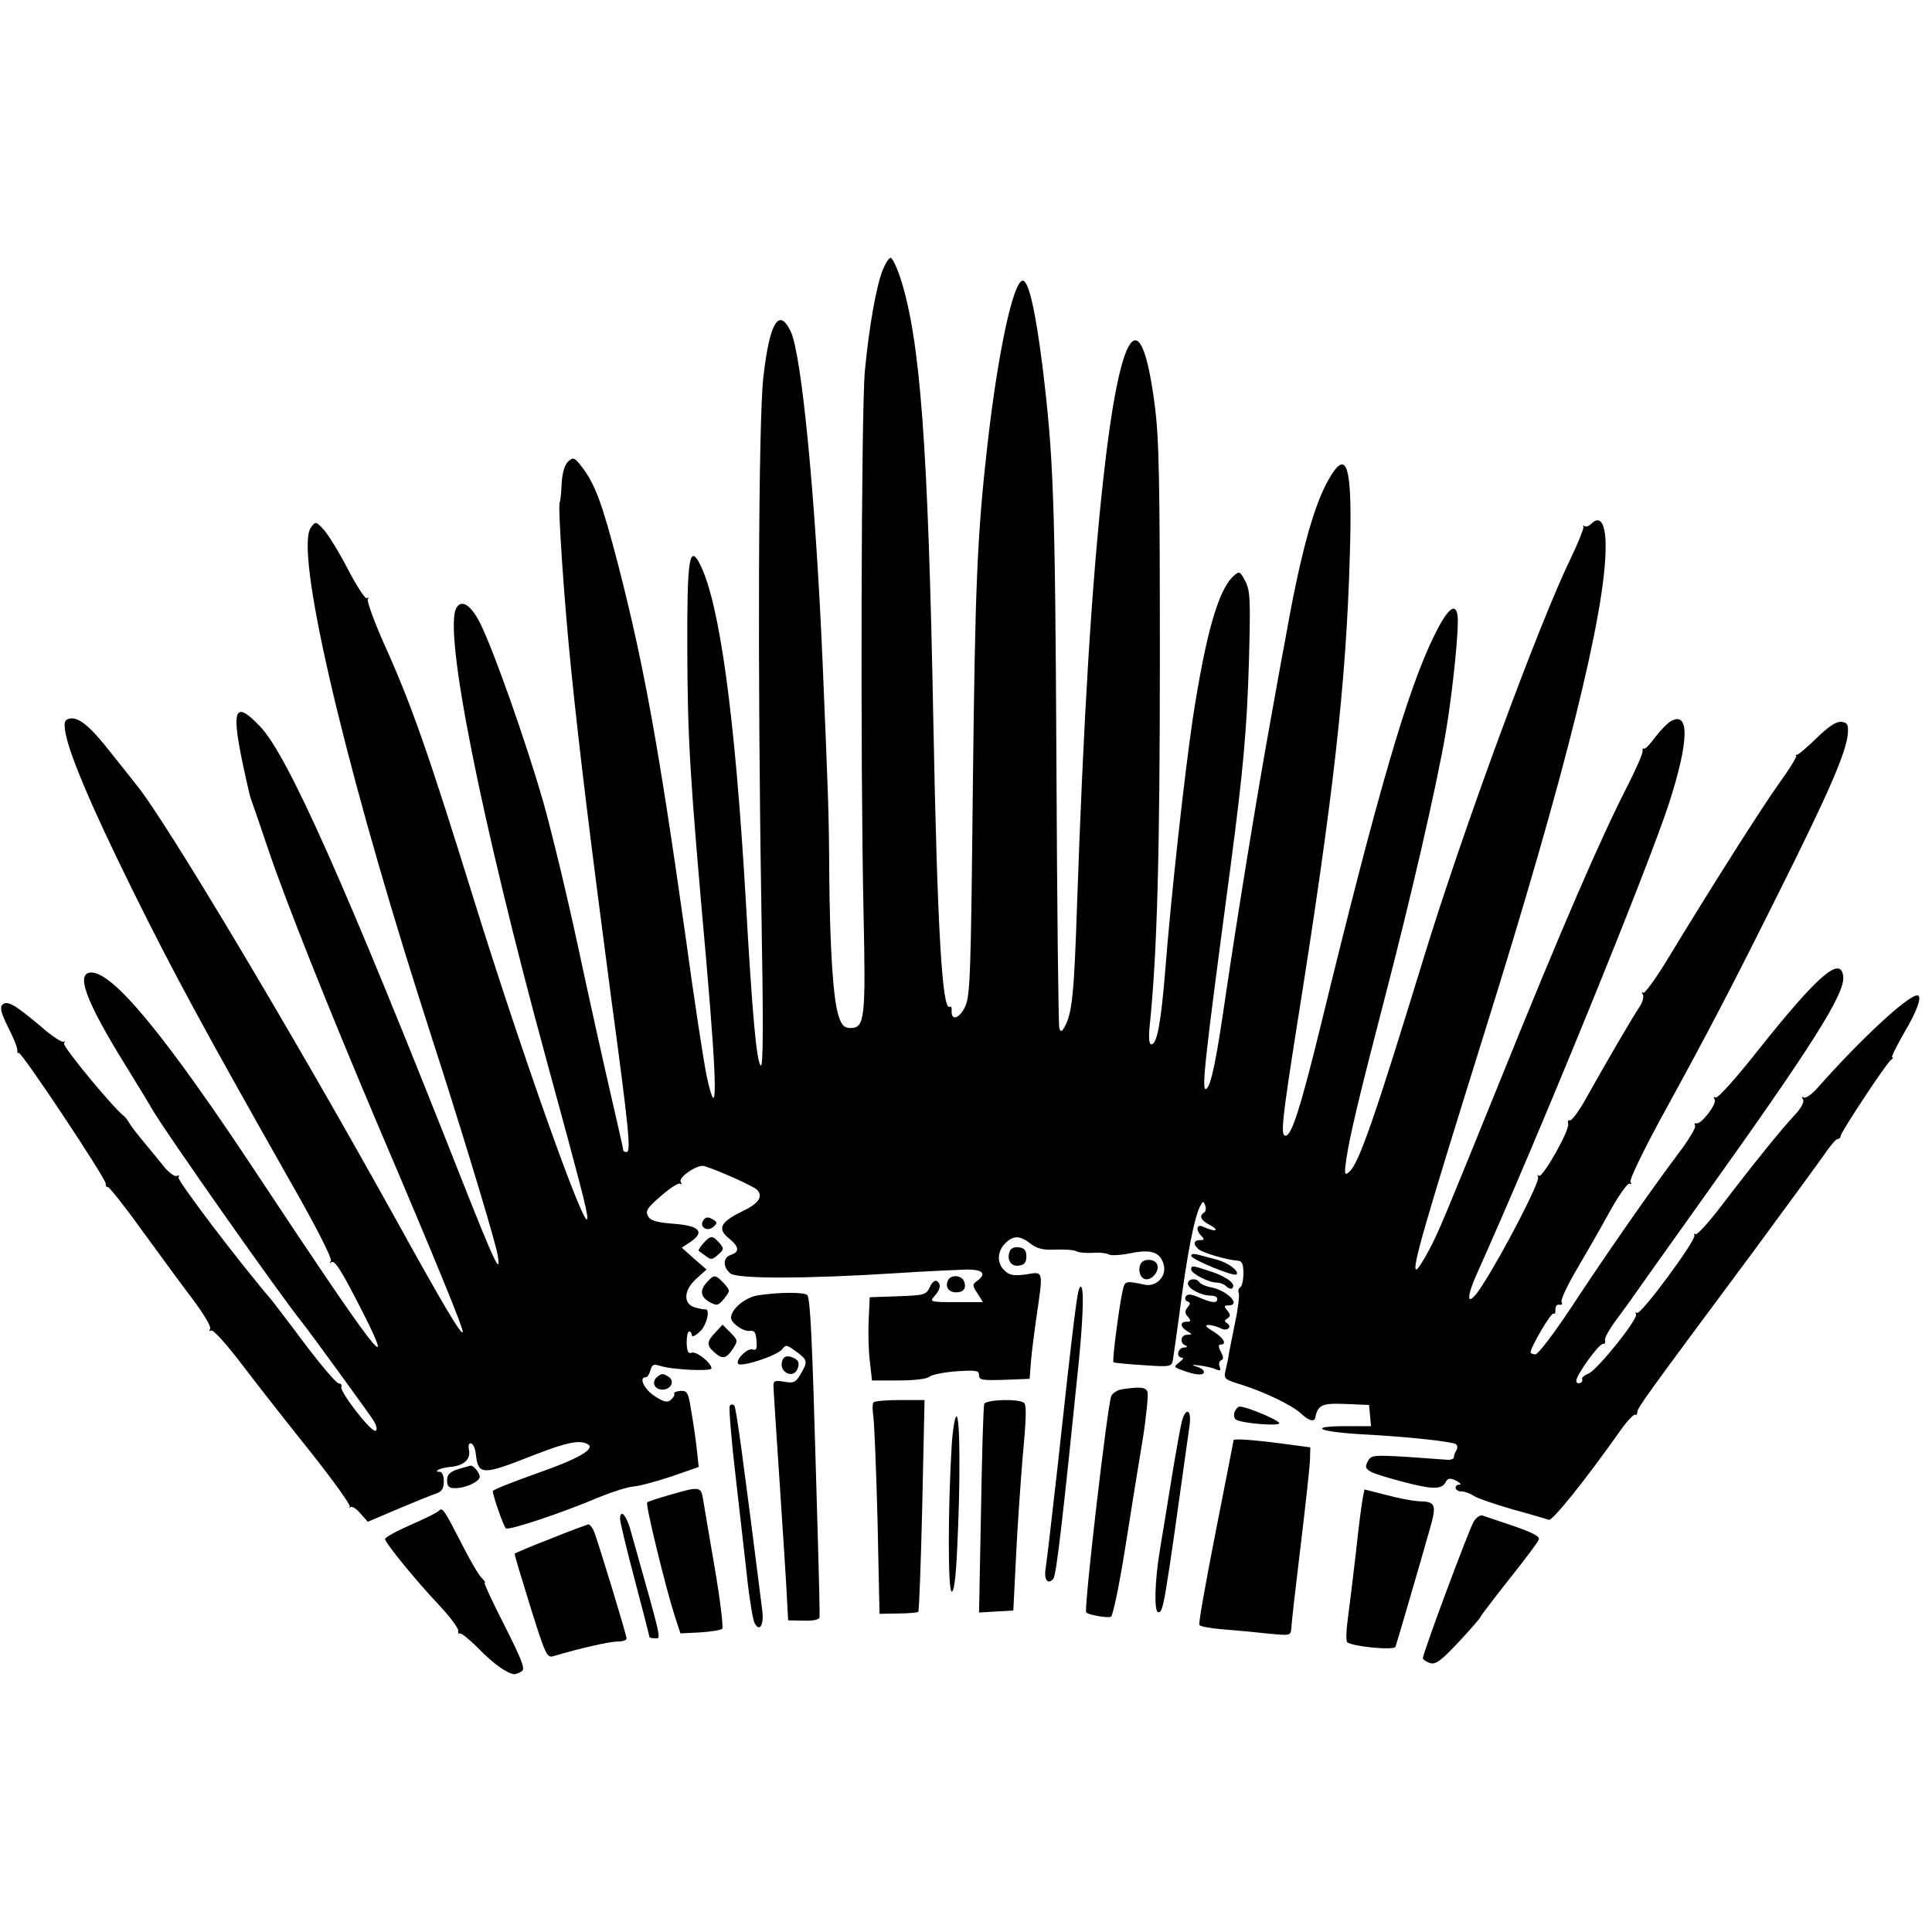
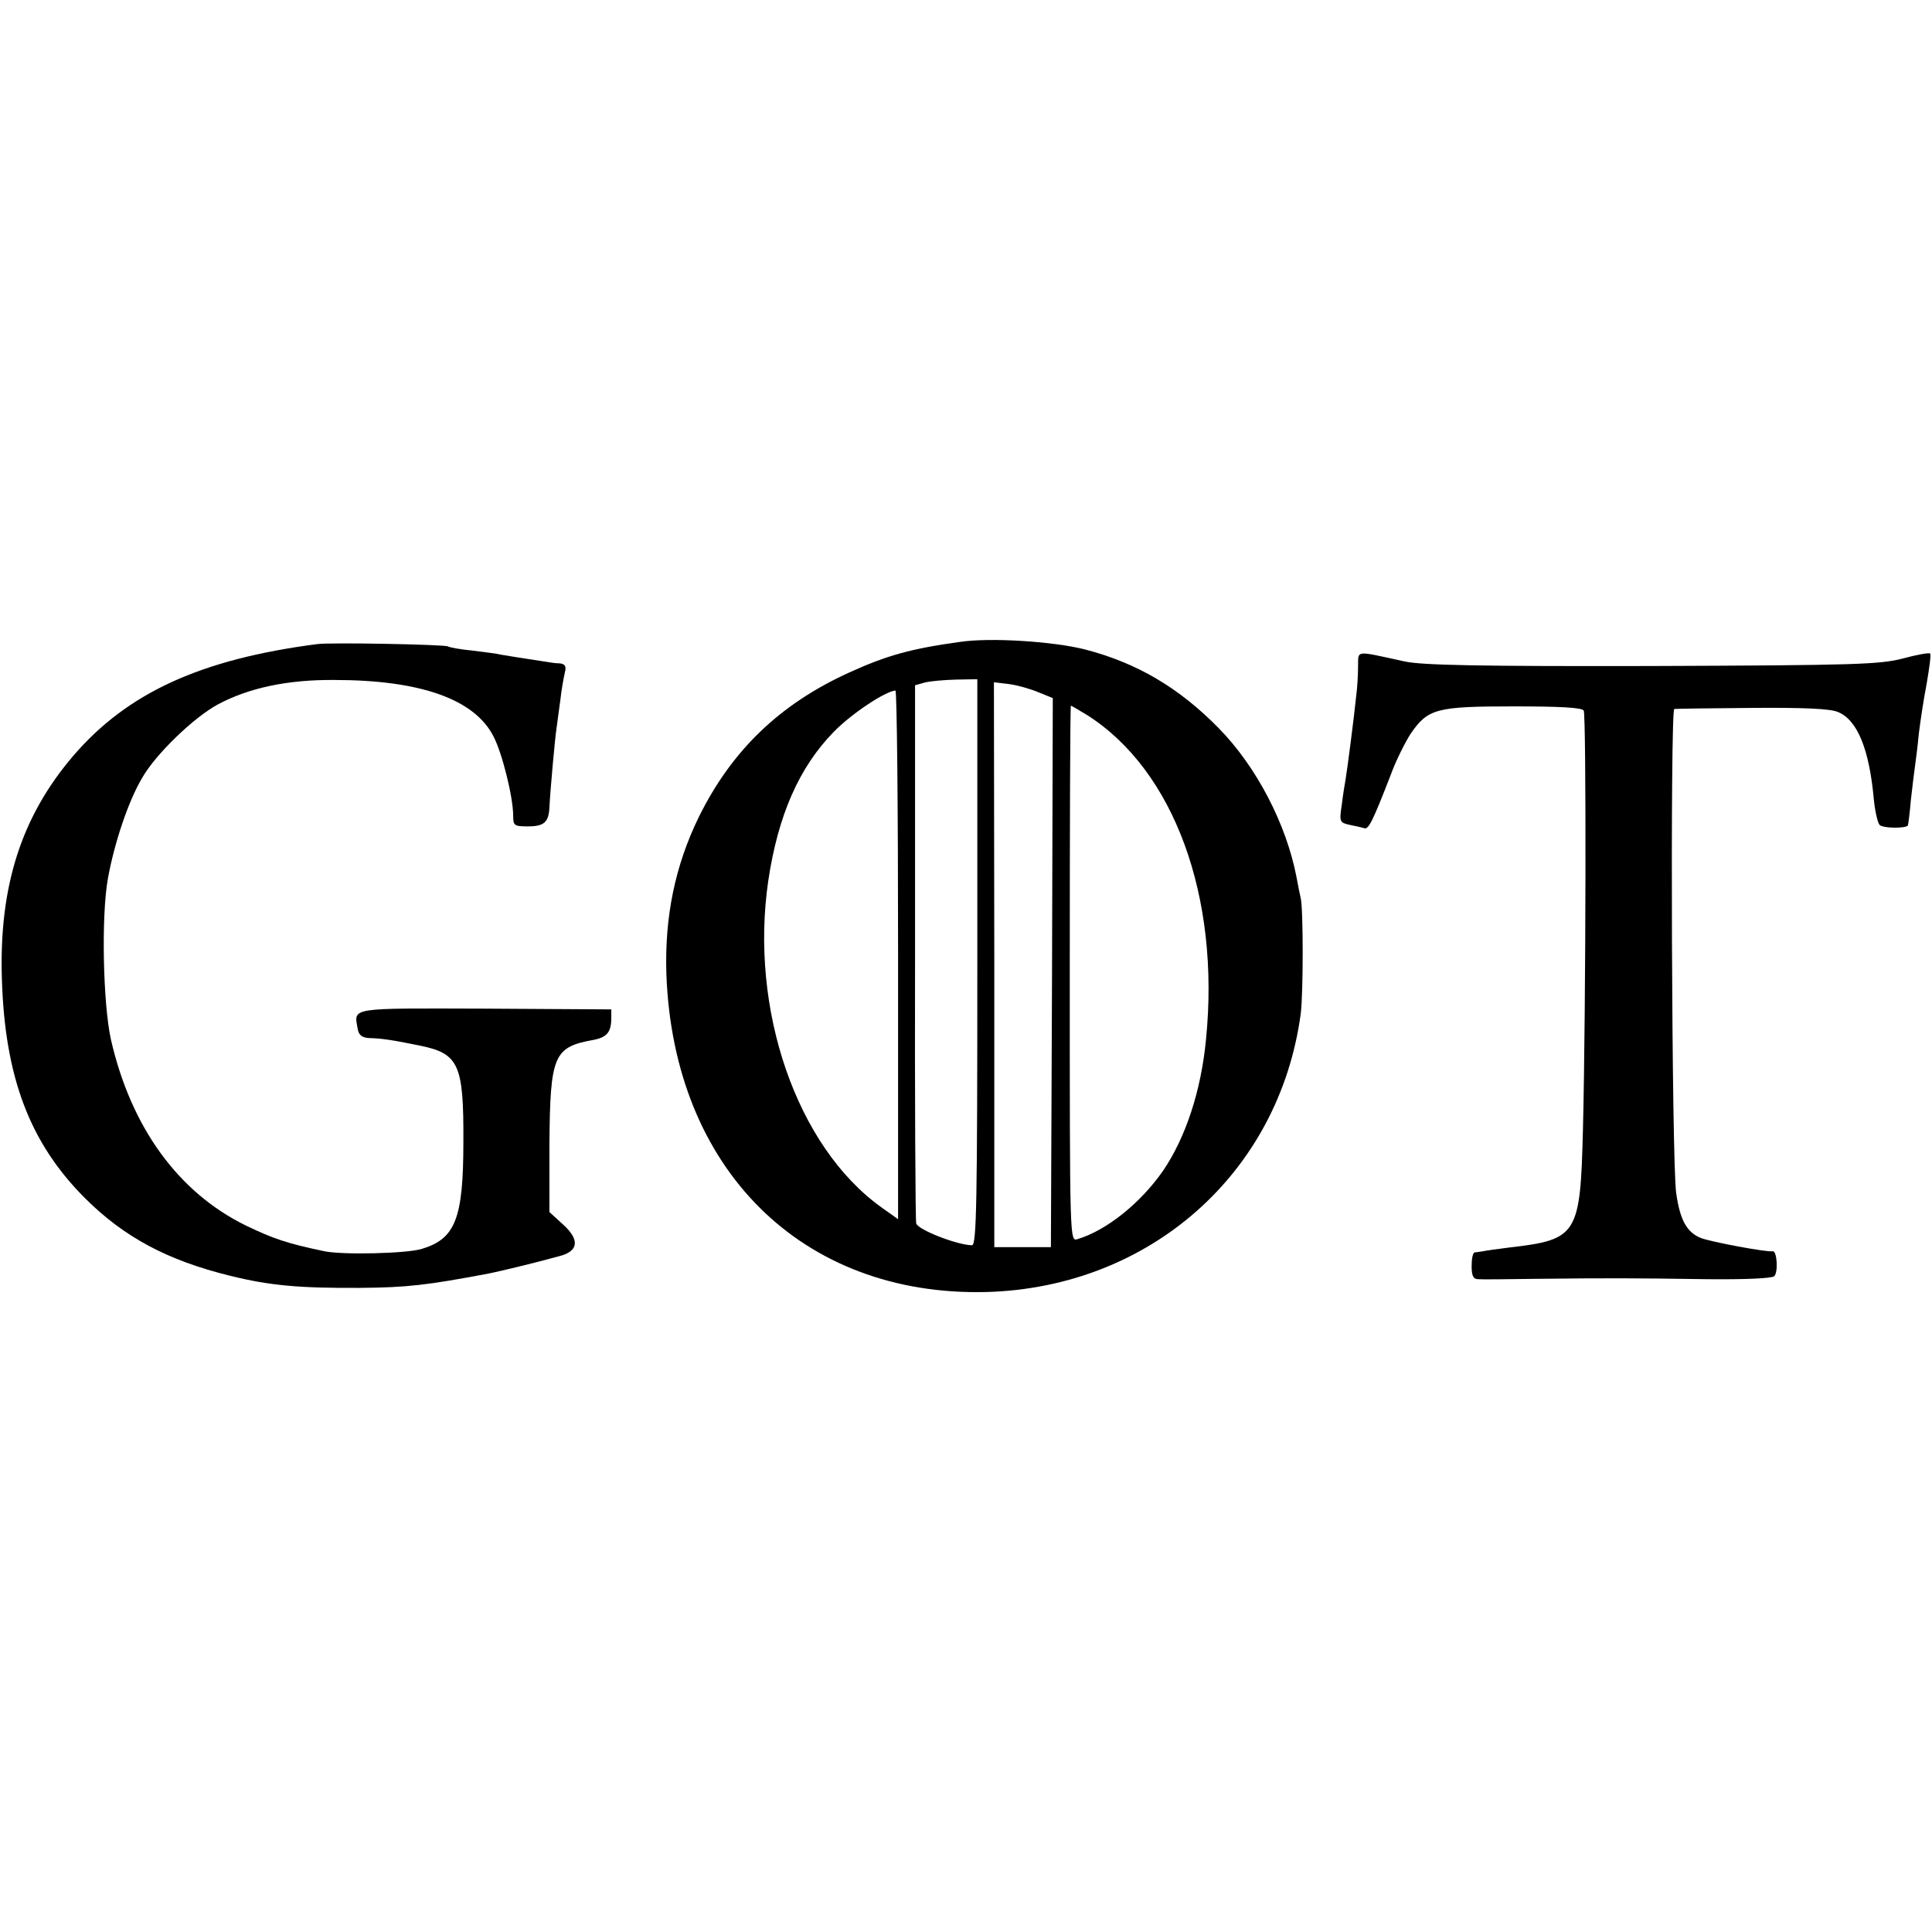
- <svg xmlns="http://www.w3.org/2000/svg" version="1.0" width="592pt" height="592pt" viewBox="0 0 592 592" preserveAspectRatio="xMidYMid meet">
-   <g transform="translate(0,592) scale(0.1,-0.1)" fill="#000000" stroke="none">
-     <path d="M2705 5093 c-19 -46 -42 -172 -55 -311 -11 -120 -14 -1194 -4 -1657 7 -326 4 -355 -40 -355 -19 0 -27 8 -36 36 -17 49 -27 205 -29 434 -1 195 -3 235 -21 665 -22 502 -64 930 -97 999 -36 76 -65 28 -84 -140 -15 -132 -18 -898 -6 -1624 6 -348 6 -492 -2 -485 -13 13 -26 156 -46 510 -33 565 -80 909 -141 1028 -32 61 -39 11 -38 -263 1 -275 7 -383 59 -964 33 -382 34 -496 1 -346 -9 41 -39 237 -66 435 -82 580 -127 828 -206 1135 -49 188 -70 245 -110 298 -24 31 -27 32 -43 18 -11 -11 -18 -34 -20 -68 -1 -28 -4 -54 -6 -57 -6 -11 14 -311 36 -521 24 -238 60 -530 122 -1000 54 -399 61 -470 47 -470 -5 0 -10 2 -10 5 0 3 -18 83 -40 178 -22 95 -67 298 -100 452 -33 154 -81 352 -106 440 -53 184 -151 461 -192 544 -28 56 -57 76 -73 49 -42 -65 75 -652 276 -1388 103 -377 125 -461 125 -483 -2 -57 -204 512 -350 983 -138 445 -191 596 -274 779 -30 68 -52 129 -49 134 3 6 2 8 -3 4 -5 -3 -31 37 -58 89 -27 52 -61 107 -74 121 -24 26 -25 26 -39 7 -51 -66 94 -695 331 -1441 20 -62 52 -164 72 -225 83 -261 163 -527 169 -564 11 -66 -9 -24 -106 221 -360 913 -537 1310 -622 1399 -87 91 -93 52 -32 -209 1 -5 5 -17 8 -25 3 -8 25 -71 48 -140 52 -155 185 -489 336 -845 182 -427 264 -628 261 -637 -4 -11 -62 87 -203 342 -309 558 -710 1230 -797 1335 -9 11 -43 55 -77 97 -65 83 -100 112 -128 106 -14 -3 -17 -11 -14 -33 7 -62 77 -229 206 -490 130 -263 219 -426 486 -898 74 -129 127 -233 123 -240 -4 -7 -4 -9 1 -5 10 9 31 -24 97 -154 109 -215 32 -114 -322 421 -281 425 -442 621 -510 621 -50 0 -17 -88 105 -285 37 -60 73 -119 79 -130 37 -66 400 -582 464 -660 17 -21 200 -272 216 -297 10 -16 13 -29 7 -32 -12 -8 -113 123 -105 135 3 5 -1 9 -8 10 -7 0 -53 54 -103 120 -49 66 -95 125 -100 132 -106 124 -293 371 -288 379 3 6 1 8 -5 5 -5 -4 -22 8 -37 25 -14 18 -43 53 -63 77 -20 24 -41 51 -46 60 -5 9 -12 18 -16 21 -35 27 -189 214 -184 223 4 7 4 9 0 5 -5 -4 -37 17 -71 47 -80 67 -103 81 -118 66 -8 -8 -3 -27 18 -69 16 -31 29 -63 28 -70 0 -7 1 -11 4 -8 7 7 268 -386 267 -401 -1 -7 2 -11 6 -10 4 1 52 -59 105 -133 54 -74 124 -170 157 -213 32 -43 56 -83 52 -89 -4 -6 -3 -8 3 -5 6 4 49 -44 96 -106 47 -62 142 -183 211 -269 68 -86 121 -160 118 -165 -4 -4 -3 -5 2 -1 4 4 18 -5 30 -19 l23 -26 94 40 c52 22 104 43 117 47 16 6 22 15 22 37 0 16 -5 29 -12 29 -24 0 3 13 32 15 41 4 63 23 57 52 -3 15 0 22 7 20 6 -2 13 -17 14 -33 8 -65 18 -66 182 -1 98 38 138 46 162 31 22 -14 -31 -45 -158 -89 -73 -26 -134 -50 -134 -54 0 -13 32 -106 40 -114 7 -8 172 47 285 95 39 16 86 31 105 33 19 1 72 16 118 31 l83 29 -6 55 c-3 30 -11 83 -17 117 -9 57 -12 62 -33 61 -13 -1 -22 -5 -19 -9 2 -4 -3 -12 -10 -18 -11 -10 -22 -7 -50 11 -32 21 -50 58 -27 58 5 0 11 10 14 21 5 18 10 20 29 14 35 -12 158 -18 158 -8 0 17 -47 54 -61 48 -10 -4 -14 4 -15 30 0 19 3 35 8 35 4 0 8 -5 8 -12 0 -6 11 -1 25 12 21 20 33 71 15 68 -3 -1 -17 2 -31 6 -37 11 -34 54 6 89 l30 27 -38 33 -38 34 26 17 c46 31 29 50 -49 56 -52 4 -72 9 -80 23 -9 16 -4 25 39 62 27 24 54 41 59 38 5 -4 6 -1 2 5 -9 14 51 55 72 49 45 -14 149 -61 161 -72 21 -21 6 -43 -45 -67 -66 -32 -77 -53 -41 -82 32 -26 34 -42 7 -51 -25 -8 -26 -37 -2 -57 20 -17 232 -17 512 1 91 6 186 10 213 11 49 0 61 -13 31 -35 -15 -11 -15 -14 1 -38 l17 -27 -82 0 c-80 0 -82 1 -67 18 19 21 22 38 7 47 -5 3 -15 -5 -21 -19 -11 -24 -17 -25 -98 -28 l-86 -3 -3 -65 c-2 -36 -1 -93 3 -128 l7 -62 82 0 c48 0 87 5 93 11 6 6 43 14 82 17 62 4 71 3 71 -12 0 -15 10 -16 78 -14 l77 3 3 40 c1 22 9 86 17 143 22 152 24 146 -31 137 -36 -5 -50 -3 -65 11 -25 22 -24 59 1 84 25 25 45 25 78 -1 20 -15 38 -20 77 -18 28 1 57 -1 63 -5 6 -4 29 -6 50 -5 21 2 43 -1 50 -5 7 -4 37 -2 67 4 63 13 91 3 101 -36 9 -34 -22 -67 -56 -61 -62 13 -63 13 -70 -18 -10 -43 -33 -216 -28 -219 1 -2 42 -6 90 -9 85 -6 88 -5 92 16 2 12 11 76 20 142 23 180 46 299 65 332 7 13 9 13 14 -1 3 -8 2 -18 -3 -21 -17 -11 -11 -24 18 -39 15 -8 21 -15 14 -16 -7 0 -22 5 -33 10 -22 12 -27 -8 -7 -28 9 -9 8 -12 -5 -12 -20 0 -22 -13 -4 -28 13 -11 87 -33 120 -35 13 -1 17 -10 17 -39 0 -20 -4 -39 -10 -43 -5 -3 -7 -11 -4 -18 2 -7 -2 -46 -11 -87 -8 -41 -17 -84 -19 -95 -1 -11 -6 -34 -10 -51 -7 -30 -6 -30 51 -48 69 -22 150 -61 178 -86 24 -23 42 -28 45 -15 8 40 20 46 93 43 l72 -3 3 -32 3 -33 -75 0 c-121 0 -88 -17 47 -25 138 -7 274 -22 288 -30 5 -4 6 -12 2 -18 -4 -7 -8 -16 -8 -22 0 -5 -9 -9 -20 -8 -11 1 -68 5 -126 9 -102 6 -108 5 -118 -14 -14 -26 -5 -32 102 -61 94 -25 123 -26 136 -4 7 14 13 15 33 6 12 -7 17 -12 11 -12 -20 -1 -15 -21 5 -21 10 0 26 -6 37 -13 11 -8 65 -26 120 -42 55 -15 105 -30 111 -32 11 -4 112 122 218 272 21 30 42 52 46 50 4 -2 7 1 7 8 0 13 30 54 354 490 101 137 199 271 218 298 18 27 37 49 42 49 5 0 9 4 9 9 0 11 140 223 154 233 6 4 8 8 4 8 -4 0 13 34 37 76 40 67 56 114 40 114 -29 0 -172 -133 -300 -277 -20 -24 -42 -40 -48 -36 -6 4 -7 1 -2 -6 4 -8 -6 -27 -27 -49 -40 -43 -126 -149 -225 -279 -39 -51 -74 -89 -78 -85 -3 4 -5 2 -3 -4 4 -16 -164 -244 -176 -237 -5 3 -6 2 -3 -4 8 -13 -119 -172 -146 -182 -12 -5 -21 -12 -19 -17 2 -5 -1 -10 -7 -12 -6 -2 -11 1 -11 7 0 18 71 116 82 113 5 -1 8 4 6 11 -2 7 15 37 37 66 22 30 45 61 50 69 6 9 102 144 214 301 336 470 435 627 429 679 -7 65 -78 4 -260 -225 -66 -84 -125 -150 -131 -146 -6 3 -7 1 -3 -6 8 -13 -42 -78 -56 -73 -5 1 -7 -2 -4 -7 4 -5 -20 -45 -53 -88 -88 -118 -218 -304 -325 -467 -53 -80 -103 -146 -111 -146 -8 0 -15 3 -15 6 0 16 63 123 70 119 4 -3 7 3 6 13 0 9 5 16 12 14 8 -1 11 2 7 8 -4 6 18 52 48 103 30 51 76 131 102 179 27 48 53 84 58 81 6 -3 7 -1 3 5 -4 6 37 91 90 189 155 283 216 400 367 703 150 300 203 422 209 480 2 30 0 35 -19 38 -16 2 -39 -13 -78 -51 -30 -29 -57 -52 -60 -50 -3 2 -3 0 -1 -3 2 -3 -21 -41 -53 -85 -55 -77 -214 -328 -343 -541 -36 -59 -69 -104 -73 -100 -5 4 -5 1 -1 -6 4 -6 -1 -24 -12 -40 -19 -28 -98 -163 -164 -281 -20 -36 -42 -65 -47 -64 -6 2 -8 -3 -6 -10 7 -17 -79 -169 -90 -160 -4 5 -5 3 -2 -4 7 -12 -107 -233 -172 -333 -44 -68 -53 -47 -16 36 189 420 525 1245 589 1442 61 189 64 283 7 253 -12 -7 -34 -30 -50 -51 -16 -22 -31 -37 -34 -34 -3 3 -4 -1 -4 -8 1 -7 -20 -55 -46 -106 -82 -160 -201 -434 -394 -912 -166 -409 -184 -454 -215 -512 -17 -32 -34 -58 -38 -58 -15 0 23 131 210 730 247 789 370 1285 370 1485 0 70 -16 97 -43 71 -8 -8 -18 -12 -22 -8 -4 4 -5 3 -3 -3 1 -5 -16 -48 -39 -96 -96 -196 -332 -836 -452 -1229 -151 -493 -198 -627 -227 -651 -14 -12 -15 -8 -9 37 11 74 39 191 115 484 81 310 161 656 190 825 21 124 42 326 36 360 -6 41 -32 18 -72 -64 -81 -165 -172 -477 -343 -1177 -66 -270 -93 -354 -112 -354 -16 0 -10 51 35 337 111 696 151 1048 162 1438 9 282 -8 339 -68 230 -45 -82 -86 -234 -132 -497 -9 -46 -29 -159 -46 -253 -38 -210 -100 -591 -135 -830 -28 -193 -43 -264 -56 -279 -20 -22 -11 60 71 674 39 296 51 426 57 635 5 187 4 214 -11 244 -17 31 -18 32 -36 16 -47 -42 -85 -177 -125 -436 -26 -177 -67 -546 -85 -779 -13 -157 -25 -220 -42 -220 -7 0 -9 19 -5 58 23 224 31 530 31 1122 0 547 -2 676 -16 781 -43 329 -106 238 -157 -226 -36 -324 -61 -735 -81 -1315 -9 -271 -15 -324 -38 -367 -9 -15 -12 -16 -16 -3 -3 8 -7 380 -9 825 -4 802 -9 927 -43 1205 -21 167 -42 260 -60 260 -29 0 -76 -219 -108 -500 -32 -282 -38 -433 -45 -1050 -6 -571 -8 -639 -23 -673 -17 -38 -44 -47 -42 -14 1 9 -2 15 -6 12 -23 -14 -38 243 -50 871 -16 852 -40 1173 -101 1362 -11 34 -25 62 -30 62 -5 0 -16 -17 -24 -37z" />
-     <path d="M2154 2179 c-11 -19 13 -34 31 -19 13 11 13 15 3 21 -18 12 -26 11 -34 -2z" />
-     <path d="M2155 2110 c-10 -11 -16 -21 -14 -23 2 -1 12 -9 22 -16 15 -12 20 -11 37 4 19 17 19 19 4 37 -21 23 -27 23 -49 -2z" />
-     <path d="M3094 2086 c-10 -26 4 -48 28 -44 17 2 23 10 23 28 0 18 -6 26 -23 28 -13 2 -25 -3 -28 -12z" />
-     <path d="M3650 2072 c0 -11 131 -65 139 -57 9 10 -26 36 -60 45 -19 5 -44 12 -56 15 -14 4 -23 3 -23 -3z" />
-     <path d="M3494 2045 c-8 -21 2 -45 19 -45 20 0 40 27 33 45 -7 19 -45 20 -52 0z" />
-     <path d="M3650 2030 c0 -12 53 -40 78 -40 10 0 23 -5 30 -12 6 -6 15 -9 18 -5 13 12 -17 35 -66 51 -57 19 -60 19 -60 6z" />
-     <path d="M2167 1992 c-24 -26 -21 -46 8 -62 22 -12 26 -11 44 11 19 24 19 24 -1 47 -26 27 -30 27 -51 4z" />
-     <path d="M2904 1995 c-8 -20 4 -35 26 -35 23 0 32 13 24 34 -8 20 -43 21 -50 1z" />
-     <path d="M3640 1987 c0 -16 41 -37 70 -37 11 0 20 -4 20 -10 0 -14 -15 -13 -55 4 -25 11 -36 12 -42 3 -3 -6 -1 -13 6 -15 9 -3 9 -7 0 -18 -9 -11 -9 -18 1 -29 10 -12 10 -15 -4 -15 -21 0 -20 -16 2 -29 16 -10 16 -10 0 -11 -21 0 -24 -26 -5 -33 7 -3 5 -6 -5 -6 -20 -1 -25 -31 -6 -31 6 0 3 -6 -8 -14 -18 -14 -18 -15 7 -24 39 -15 66 -18 68 -7 1 6 -8 13 -21 17 -19 6 -18 7 7 4 17 -2 39 -7 49 -11 15 -7 18 -5 13 8 -3 8 -1 17 5 19 8 3 7 10 -1 26 -8 14 -8 22 -1 22 21 0 9 21 -22 40 -23 14 -28 20 -15 20 10 0 27 -5 37 -10 20 -11 38 4 19 16 -8 5 -7 9 2 14 10 7 10 11 0 24 -11 13 -11 16 3 16 40 0 -1 44 -51 55 -18 3 -35 11 -38 16 -9 14 -35 11 -35 -4z" />
-     <path d="M3308 1974 c-7 -11 -17 -85 -68 -554 -17 -151 -33 -289 -36 -306 -6 -34 7 -52 24 -31 9 11 31 205 78 668 15 154 16 245 2 223z" />
-     <path d="M2323 1951 c-39 -6 -83 -42 -83 -69 0 -16 38 -43 57 -40 14 2 19 -4 21 -29 2 -25 0 -32 -11 -28 -15 6 -51 -28 -46 -43 5 -14 121 24 136 44 10 14 14 14 42 -7 36 -26 37 -31 14 -70 -15 -25 -21 -28 -50 -23 -27 5 -33 3 -33 -11 0 -10 9 -151 20 -314 11 -163 21 -321 22 -351 l3 -55 48 -1 c28 -1 47 3 48 10 1 15 1 40 -11 451 -11 393 -17 523 -26 536 -6 10 -84 10 -151 0z" />
-     <path d="M2192 1837 c-27 -28 -27 -39 -4 -60 25 -23 37 -21 57 9 17 26 16 27 -7 51 l-24 24 -22 -24z" />
-     <path d="M2396 1747 c-8 -33 36 -53 48 -21 8 20 1 30 -23 37 -14 3 -21 -1 -25 -16z" />
-     <path d="M2015 1702 c-19 -14 -12 -38 12 -40 27 -2 43 25 22 39 -17 11 -21 11 -34 1z" />
-     <path d="M3438 1663 c-14 -2 -29 -12 -33 -21 -12 -32 -82 -633 -77 -662 1 -7 64 -19 76 -14 6 2 26 98 44 212 18 114 42 264 54 335 11 70 17 134 14 142 -5 15 -23 16 -78 8z" />
-     <path d="M2677 1623 c-4 -3 -4 -23 -1 -43 3 -20 9 -165 13 -321 l6 -284 58 1 c31 0 59 3 61 5 2 2 8 149 12 327 l7 322 -75 0 c-41 0 -78 -3 -81 -7z" />
-     <path d="M3016 1618 c-3 -7 -7 -154 -10 -326 l-6 -313 52 3 53 3 8 160 c4 88 14 229 21 315 11 118 12 157 3 162 -20 13 -117 9 -121 -4z" />
-     <path d="M2236 1612 c-3 -6 5 -106 19 -224 13 -117 30 -260 36 -318 7 -58 16 -113 21 -123 15 -29 29 -8 24 36 -58 460 -80 623 -86 630 -4 5 -11 4 -14 -1z" />
-     <path d="M3783 1594 c-3 -8 -2 -19 3 -23 13 -12 134 -22 134 -12 0 9 -100 51 -121 51 -5 0 -12 -7 -16 -16z" />
-     <path d="M3621 1563 c-5 -21 -19 -99 -31 -173 -12 -74 -28 -173 -36 -220 -16 -97 -18 -190 -5 -190 16 0 17 6 96 572 7 50 -12 58 -24 11z" />
-     <path d="M2916 1488 c-11 -182 -12 -441 0 -445 7 -2 13 41 17 133 10 196 9 404 -2 404 -5 0 -12 -42 -15 -92z" />
-     <path d="M3780 1507 c0 -2 -25 -128 -55 -281 -30 -153 -53 -281 -50 -285 2 -5 37 -11 77 -14 40 -3 102 -9 138 -13 63 -6 65 -6 67 17 0 13 13 125 28 249 15 124 28 243 29 265 l1 40 -90 12 c-93 12 -145 15 -145 10z" />
-     <path d="M1403 1418 c-25 -8 -33 -17 -33 -34 0 -19 5 -24 25 -24 31 0 75 20 75 35 0 12 -20 36 -29 34 -4 -1 -21 -6 -38 -11z" />
-     <path d="M2051 1339 c-35 -10 -66 -20 -68 -23 -6 -5 58 -266 84 -346 l18 -55 60 3 c33 2 63 7 68 11 4 4 -6 88 -23 187 -17 98 -33 194 -36 212 -6 37 -11 38 -103 11z" />
-     <path d="M4176 1331 c-3 -14 -13 -89 -21 -166 -9 -77 -20 -169 -25 -205 -5 -36 -6 -68 -2 -72 14 -13 144 -26 148 -14 5 14 80 271 105 360 22 77 19 85 -36 86 -16 1 -60 9 -97 19 l-67 17 -5 -25z" />
-     <path d="M1344 1290 c-5 -5 -45 -25 -87 -43 -43 -19 -78 -38 -77 -43 1 -13 96 -129 165 -202 33 -35 59 -70 59 -78 -1 -8 1 -12 5 -9 4 2 30 -19 57 -46 45 -47 91 -79 111 -79 4 0 14 4 22 9 11 7 0 35 -53 140 -37 72 -64 131 -61 131 4 0 -1 7 -10 16 -9 9 -36 55 -60 103 -56 109 -59 113 -71 101z" />
-     <path d="M1900 1265 c0 -8 20 -92 45 -186 25 -94 45 -173 45 -175 0 -2 7 -4 15 -4 22 0 27 -24 -72 328 -13 49 -33 71 -33 37z" />
-     <path d="M4516 1258 c-14 -22 -156 -403 -156 -419 0 -4 10 -11 22 -15 17 -5 33 6 89 66 37 40 66 73 65 75 0 2 38 52 86 113 48 60 90 116 93 124 4 10 -17 21 -77 42 -46 15 -88 30 -95 32 -6 3 -19 -5 -27 -18z" />
-     <path d="M1687 1205 c-60 -23 -109 -44 -110 -46 -1 -2 21 -75 48 -162 45 -144 51 -158 70 -152 84 25 173 45 197 45 15 0 28 4 28 9 0 11 -87 296 -100 329 -5 12 -13 21 -17 21 -5 -1 -57 -20 -116 -44z" />
+ <svg xmlns="http://www.w3.org/2000/svg" version="1.0" width="512pt" height="512pt" viewBox="0 0 512 512" preserveAspectRatio="xMidYMid meet">
+   <g transform="translate(0,512) scale(0.1,-0.1)" fill="#000000" stroke="none">
+     <path d="M2545 3419 c-131 -18 -195 -36 -294 -81 -185 -84 -312 -207 -399 -383 -63 -129 -91 -265 -86 -417 19 -516 359 -854 848 -842 433 12 776 315 833 737 7 52 7 279 0 307 -2 8 -7 33 -11 55 -27 141 -106 293 -206 395 -105 107 -216 173 -355 209 -83 21 -249 32 -330 20z m45 -849 c0 -635 -2 -750 -14 -750 -38 0 -144 41 -148 58 -2 9 -4 334 -3 722 l0 704 25 7 c14 4 51 7 83 8 l57 1 0 -750z m163 715 l37 -15 -2 -728 -3 -727 -75 0 -75 0 0 749 -1 748 41 -5 c22 -3 57 -13 78 -22z m-373 -696 l0 -700 -45 32 c-224 161 -349 524 -299 865 26 174 82 301 174 395 47 48 136 107 163 109 4 0 7 -315 7 -701z m501 636 c230 -146 353 -481 315 -860 -13 -136 -54 -260 -114 -348 -60 -86 -150 -158 -227 -181 -20 -6 -20 -2 -20 704 0 391 1 710 3 710 1 0 20 -11 43 -25z" />
+     <path d="M840 3413 c-308 -40 -502 -129 -645 -295 -138 -161 -198 -346 -190 -593 8 -260 74 -434 220 -580 103 -103 218 -165 385 -206 105 -26 184 -33 345 -32 123 1 176 7 340 38 30 6 118 27 187 46 52 13 55 44 9 85 l-35 32 0 180 c2 235 11 257 116 276 37 7 48 21 48 59 l0 22 -334 2 c-365 1 -348 4 -338 -54 3 -17 12 -23 31 -24 31 -1 56 -4 134 -20 103 -21 116 -50 115 -254 0 -205 -21 -258 -111 -285 -41 -12 -208 -16 -257 -6 -100 21 -135 33 -208 68 -180 88 -305 261 -358 493 -21 95 -26 328 -8 427 17 94 54 205 91 267 36 63 137 160 200 194 82 44 185 66 309 65 228 0 372 -51 422 -150 23 -44 52 -161 52 -210 0 -26 3 -28 39 -28 43 0 55 11 57 50 2 43 15 187 19 211 2 13 6 47 10 74 3 28 9 60 12 73 4 16 1 22 -13 24 -11 0 -23 2 -29 3 -66 10 -110 17 -127 20 -11 3 -46 7 -77 11 -31 3 -59 8 -64 11 -9 5 -311 11 -347 6z" />
+     <path d="M3599 3354 c0 -22 -2 -57 -5 -79 -6 -59 -24 -197 -28 -220 -2 -11 -7 -41 -10 -67 -7 -46 -6 -48 21 -54 15 -3 33 -7 39 -9 11 -3 22 19 69 140 14 39 39 88 53 110 46 67 68 73 273 73 122 0 181 -3 186 -11 7 -11 6 -782 -2 -1109 -7 -281 -14 -293 -195 -314 -30 -4 -62 -8 -70 -10 -8 -1 -18 -3 -22 -3 -5 -1 -8 -17 -8 -36 0 -26 4 -35 18 -35 9 -1 80 0 157 1 186 2 249 2 449 -1 98 -1 172 2 178 8 11 11 7 68 -4 66 -16 -3 -164 25 -190 35 -38 15 -56 48 -66 120 -12 82 -16 1281 -5 1282 4 1 97 2 207 3 136 1 207 -2 227 -11 51 -21 83 -98 95 -233 3 -30 10 -60 15 -66 8 -9 66 -10 75 -2 1 2 5 32 8 68 4 36 9 76 11 90 2 14 7 52 10 85 4 33 13 93 21 134 7 41 12 77 9 79 -2 3 -35 -3 -72 -13 -61 -16 -127 -18 -665 -20 -453 -1 -610 2 -655 12 -134 29 -123 31 -124 -13z" />
  </g>
</svg>
